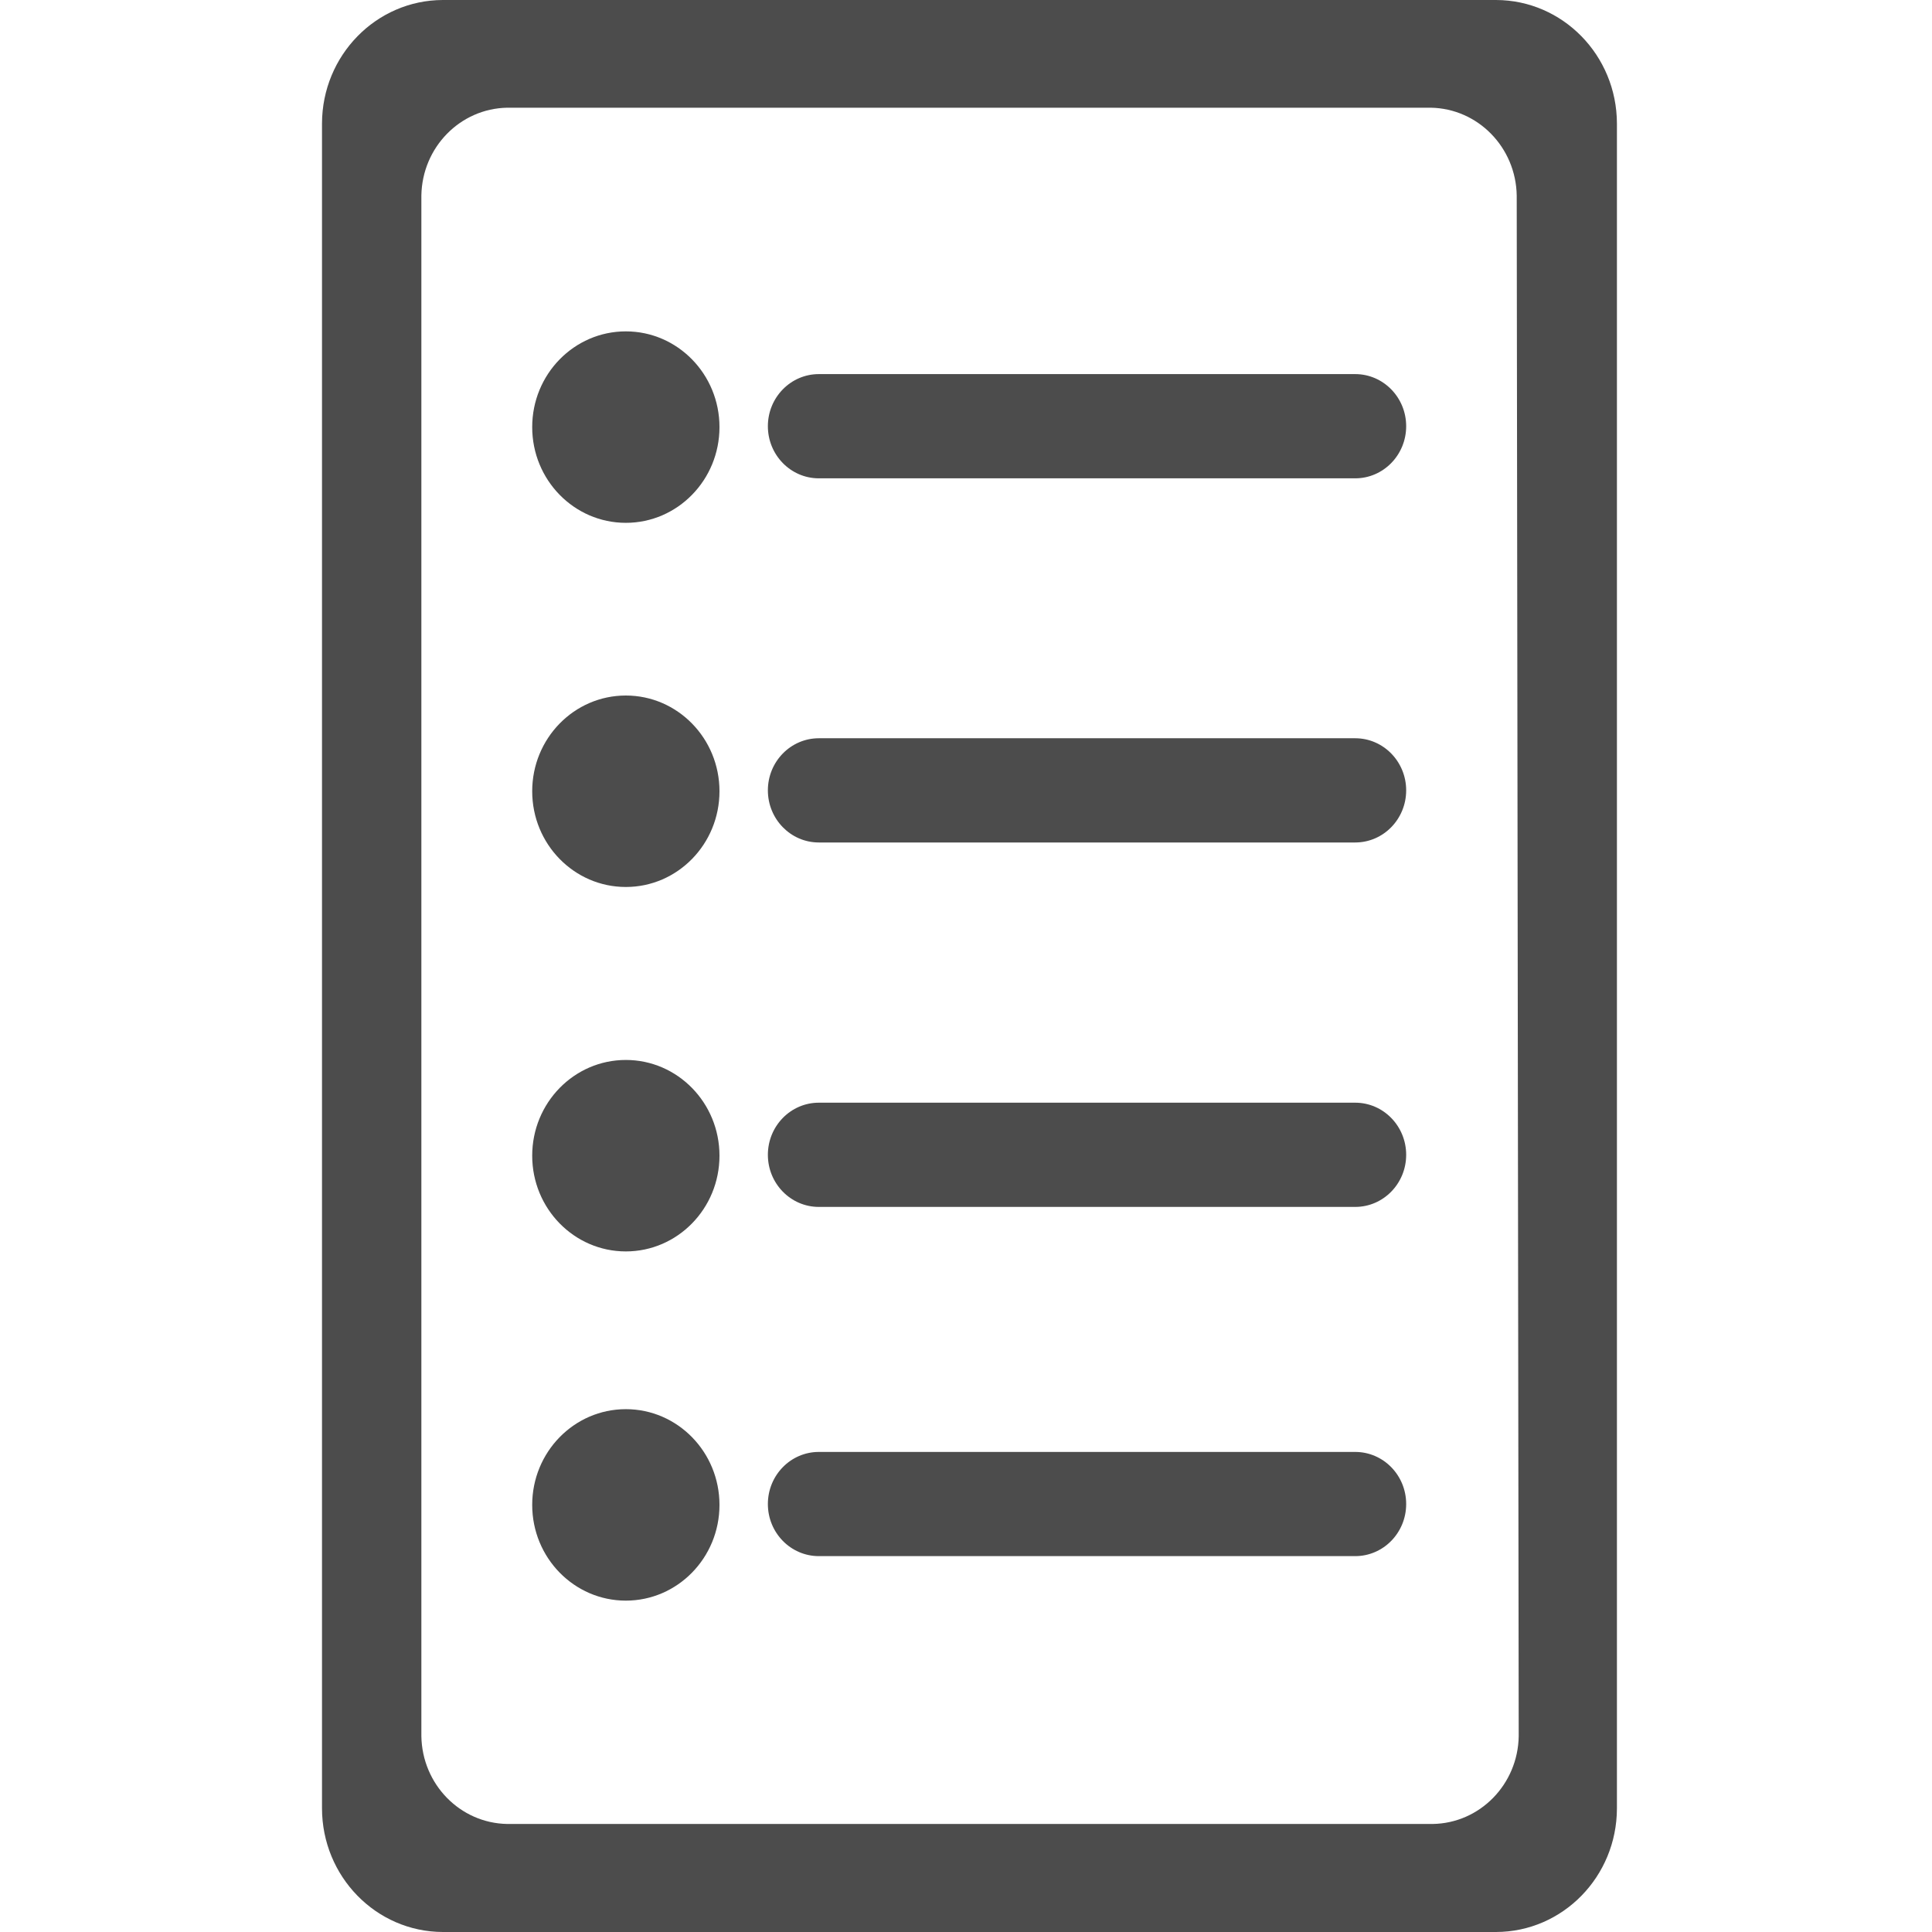
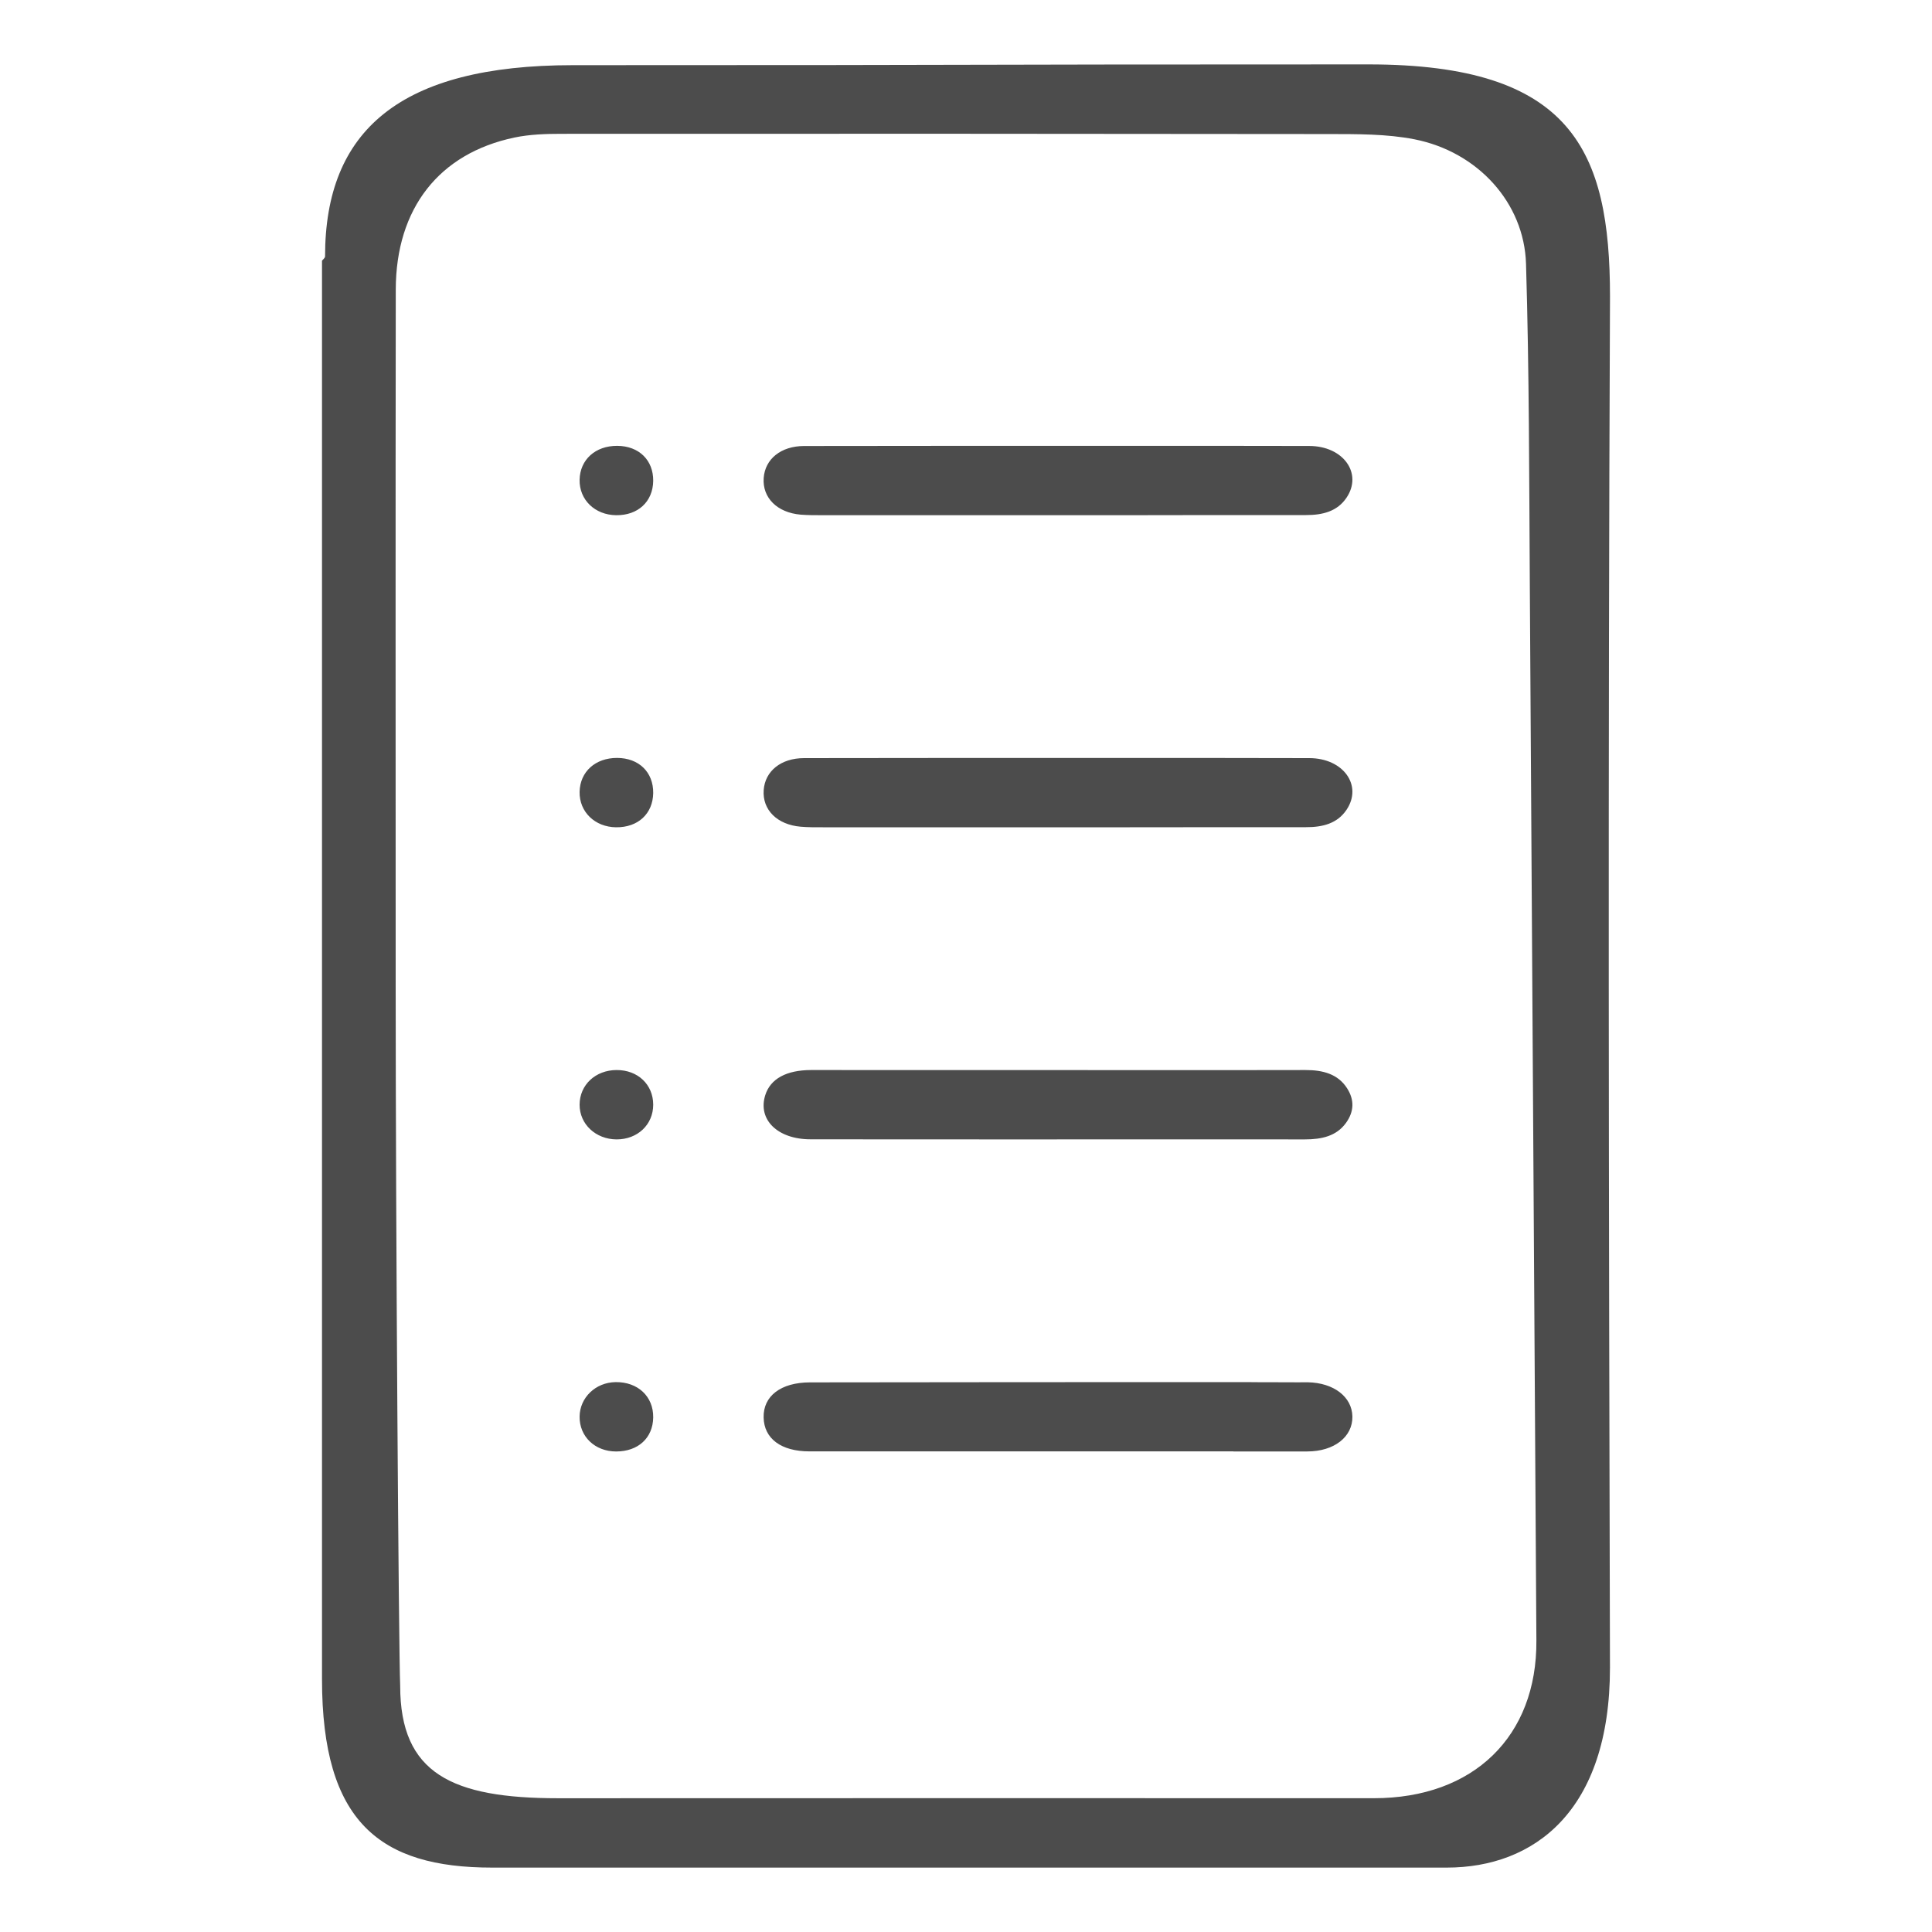
<svg xmlns="http://www.w3.org/2000/svg" width="60px" height="60px" viewBox="0 0 60 60" version="1.1">
  <defs />
-   <g id="icons" stroke="none" stroke-width="1" fill="none" fill-rule="evenodd">
+   <g id="FINAL---v3---ETH-mobile---iOS" stroke="none" stroke-width="1" fill="none" fill-rule="evenodd">
    <g id="tx">
-       <g transform="translate(10, 0)" id="Layer_2">
-         <g>
-           <g>
-             <g id="Layer_1-2">
-               <path d="M34.435,3.309 L5.754,3.309 C4.29,3.333 3.11,4.54 3.086,6.036 L3.086,53.918 C3.11,55.414 4.29,56.621 5.754,56.645 L34.435,56.645 C35.898,56.621 37.079,55.414 37.103,53.918 L37.103,6.073 C37.098,4.563 35.912,3.334 34.435,3.309 L34.435,3.309 Z M9.436,49.673 C7.83,49.673 6.528,48.342 6.528,46.7 C6.528,45.058 7.83,43.727 9.436,43.727 C11.042,43.727 12.344,45.058 12.344,46.7 C12.351,47.494 12.048,48.258 11.502,48.823 C10.956,49.388 10.213,49.707 9.436,49.709 L9.436,49.673 Z M9.436,38.827 C7.83,38.827 6.528,37.496 6.528,35.855 C6.528,34.213 7.83,32.882 9.436,32.882 C11.042,32.882 12.344,34.213 12.344,35.855 C12.351,36.649 12.048,37.413 11.502,37.977 C10.956,38.542 10.213,38.861 9.436,38.864 L9.436,38.827 Z M9.436,27.509 C8.259,27.509 7.198,26.784 6.748,25.672 C6.299,24.56 6.549,23.281 7.383,22.431 C8.216,21.582 9.468,21.33 10.555,21.793 C11.641,22.256 12.347,23.342 12.344,24.545 C12.351,25.339 12.048,26.104 11.502,26.668 C10.956,27.233 10.213,27.552 9.436,27.555 L9.436,27.509 Z M9.436,16.191 C7.83,16.191 6.528,14.86 6.528,13.218 C6.528,11.576 7.83,10.245 9.436,10.245 C11.042,10.245 12.344,11.576 12.344,13.218 C12.353,14.014 12.051,14.78 11.505,15.347 C10.959,15.914 10.214,16.234 9.436,16.236 L9.436,16.191 Z M32.087,48.282 L15.43,48.282 C14.556,48.282 13.847,47.557 13.847,46.664 C13.847,45.77 14.556,45.045 15.43,45.045 L32.087,45.045 C32.961,45.045 33.67,45.77 33.67,46.664 C33.67,47.557 32.961,48.282 32.087,48.282 L32.087,48.282 Z M32.087,37.436 L15.43,37.436 C14.556,37.436 13.847,36.712 13.847,35.818 C13.847,34.924 14.556,34.2 15.43,34.2 L32.087,34.2 C32.961,34.2 33.67,34.924 33.67,35.818 C33.67,36.712 32.961,37.436 32.087,37.436 L32.087,37.436 Z M32.087,26.118 L15.43,26.118 C14.556,26.118 13.847,25.394 13.847,24.5 C13.847,23.606 14.556,22.882 15.43,22.882 L32.087,22.882 C32.961,22.882 33.67,23.606 33.67,24.5 C33.67,25.394 32.961,26.118 32.087,26.118 L32.087,26.118 Z M32.087,14.8 L15.43,14.8 C14.556,14.8 13.847,14.076 13.847,13.182 C13.847,12.288 14.556,11.564 15.43,11.564 L32.087,11.564 C32.961,11.564 33.67,12.288 33.67,13.182 C33.67,14.076 32.961,14.8 32.087,14.8 Z" id="Shape" />
-               <path d="M36.462,0 L3.753,0 C1.682,0.005 0.005,1.72 0,3.836 L0,56.155 C-5.79601809e-06,58.275 1.679,59.995 3.753,60 L36.462,60 C38.533,59.995 40.211,58.28 40.215,56.164 L40.215,3.836 C40.211,1.72 38.533,0.005 36.462,0 Z M37.165,53.918 C37.141,55.414 35.961,56.621 34.497,56.645 L5.754,56.645 C4.29,56.621 3.11,55.414 3.086,53.918 L3.086,6.073 C3.11,4.577 4.29,3.37 5.754,3.345 L34.435,3.345 C35.898,3.37 37.079,4.577 37.103,6.073 L37.165,53.918 Z" id="Shape" fill="#4C4C4C" />
-               <ellipse id="Oval" fill="#4C4C4C" cx="9.436" cy="13.264" rx="2.908" ry="2.973" />
-               <path d="M32.087,11.618 L15.43,11.618 C14.556,11.618 13.847,12.343 13.847,13.236 C13.847,14.13 14.556,14.855 15.43,14.855 L32.087,14.855 C32.961,14.855 33.67,14.13 33.67,13.236 C33.67,12.343 32.961,11.618 32.087,11.618 L32.087,11.618 Z" id="Shape" fill="#4C4C4C" />
-               <ellipse id="Oval" fill="#4C4C4C" cx="9.436" cy="24.573" rx="2.908" ry="2.973" />
-               <path d="M32.087,22.927 L15.43,22.927 C14.556,22.927 13.847,23.652 13.847,24.545 C13.847,25.439 14.556,26.164 15.43,26.164 L32.087,26.164 C32.961,26.164 33.67,25.439 33.67,24.545 C33.67,23.652 32.961,22.927 32.087,22.927 L32.087,22.927 Z" id="Shape" fill="#4C4C4C" />
-               <ellipse id="Oval" fill="#4C4C4C" cx="9.436" cy="35.891" rx="2.908" ry="2.973" />
-               <path d="M32.087,34.245 L15.43,34.245 C14.556,34.245 13.847,34.97 13.847,35.864 C13.847,36.757 14.556,37.482 15.43,37.482 L32.087,37.482 C32.961,37.482 33.67,36.757 33.67,35.864 C33.67,34.97 32.961,34.245 32.087,34.245 Z" id="Shape" fill="#4C4C4C" />
-               <ellipse id="Oval" fill="#4C4C4C" cx="9.436" cy="46.736" rx="2.908" ry="2.973" />
-               <path d="M32.087,45.091 L15.43,45.091 C14.556,45.091 13.847,45.815 13.847,46.709 C13.847,47.603 14.556,48.327 15.43,48.327 L32.087,48.327 C32.961,48.327 33.67,47.603 33.67,46.709 C33.67,45.815 32.961,45.091 32.087,45.091 L32.087,45.091 Z" id="Shape" fill="#4C4C4C" />
-             </g>
-           </g>
+       <g id="Group">
+         <g id="tx-dark-copy" transform="translate(10, 2)" fill="#4C4C4C">
+           <path d="M28.32,14 C24.063,14 19.806,14 15.55,14 C15.323,14 15.093,14.001 14.865,13.983 C14.134,13.92 13.673,13.457 13.717,12.844 C13.76,12.255 14.251,11.853 14.972,11.851 C18.279,11.845 21.585,11.846 24.892,11.846 C30.46,11.846 25.094,11.845 30.66,11.85 C31.721,11.851 32.325,12.704 31.817,13.457 C31.532,13.88 31.082,13.997 30.554,13.996 C28.73,13.992 26.906,13.999 25.082,14 C22.516,14 30.886,14 28.32,14 Z M9.167,11.846 C9.842,11.849 10.293,12.289 10.286,12.936 C10.276,13.58 9.813,14.009 9.133,14 C8.474,13.992 7.988,13.521 8,12.9 C8.013,12.274 8.49,11.844 9.167,11.846 Z M9.167,21.538 C9.842,21.541 10.293,21.981 10.286,22.629 C10.276,23.272 9.813,23.7 9.133,23.692 C8.474,23.685 7.988,23.212 8,22.592 C8.013,21.965 8.49,21.536 9.167,21.538 Z M9.135,43.077 C8.478,43.077 7.993,42.615 8,41.993 C8.007,41.402 8.497,40.932 9.116,40.923 C9.809,40.913 10.295,41.369 10.286,42.021 C10.276,42.657 9.819,43.077 9.135,43.077 Z M10.286,32.306 C10.287,32.926 9.8,33.387 9.148,33.385 C8.498,33.381 7.998,32.91 8,32.306 C8.002,31.692 8.493,31.233 9.149,31.231 C9.807,31.228 10.285,31.681 10.286,32.306 Z M28.32,23.692 C24.063,23.692 19.806,23.692 15.55,23.692 C15.323,23.692 15.093,23.694 14.865,23.674 C14.134,23.612 13.673,23.149 13.717,22.537 C13.76,21.948 14.251,21.545 14.972,21.544 C18.279,21.537 21.585,21.539 24.892,21.539 C30.46,21.539 25.094,21.539 30.66,21.544 C31.721,21.544 32.325,22.396 31.817,23.15 C31.532,23.573 31.082,23.691 30.554,23.689 C28.73,23.686 26.906,23.692 25.082,23.692 C22.516,23.693 30.886,23.692 28.32,23.692 Z M28.356,31.233 C32.728,31.233 26.167,31.235 30.539,31.231 C31.089,31.23 31.552,31.356 31.834,31.796 C32.068,32.16 32.053,32.523 31.8,32.874 C31.503,33.284 31.047,33.385 30.522,33.385 C27.786,33.381 25.049,33.385 22.312,33.385 C16.288,33.385 21.195,33.385 15.17,33.382 C14.146,33.382 13.524,32.769 13.767,32.007 C13.927,31.505 14.418,31.233 15.187,31.231 C18.323,31.23 21.459,31.231 24.595,31.233 C25.848,31.233 27.102,31.233 28.356,31.233 Z M28.305,43.074 C23.915,43.074 19.526,43.074 15.138,43.074 C14.259,43.074 13.729,42.679 13.715,42.022 C13.699,41.358 14.247,40.932 15.156,40.931 C19.508,40.924 23.858,40.923 28.21,40.923 C32.56,40.923 25.981,40.927 30.333,40.929 C30.426,40.929 30.521,40.927 30.616,40.928 C31.42,40.944 31.988,41.38 32,41.99 C32.011,42.624 31.432,43.076 30.598,43.076 C26.189,43.078 32.712,43.076 28.305,43.076 L28.305,43.074 Z M2.288,28.649 C2.288,35.906 2.381,49.233 2.428,50.355 C2.428,53.086 4.046,53.846 7.334,53.846 C22.523,53.843 17.477,53.842 32.667,53.845 C35.764,53.845 37.735,51.925 37.714,48.946 C37.641,37.485 37.582,27.662 37.51,16.202 C37.489,12.865 37.492,9.527 37.392,6.194 C37.335,4.292 35.886,2.714 33.932,2.327 C33.058,2.155 32.135,2.165 31.236,2.163 C16.558,2.152 22.116,2.152 7.439,2.156 C6.951,2.156 6.448,2.172 5.974,2.272 C3.637,2.763 2.296,4.471 2.291,6.991 C2.281,14.21 2.288,21.43 2.288,28.649 M0,50.149 L0,6.097 C0.032,6.054 0.095,6.013 0.095,5.963 C0.095,2.057 2.415,0.024 7.792,0.024 C22.732,0.024 17.563,0 32.501,0 C38.816,0 40,2.673 40,7.213 C39.937,21.948 39.961,35.055 39.999,49.79 C39.999,54.26 37.631,56 34.93,56 L5.282,56 C1.798,56 0,54.586 0,50.149" id="transactions-copy" />
        </g>
+         <rect id="Rectangle-11" x="0" y="0" width="60" height="60" />
      </g>
    </g>
  </g>
</svg>
